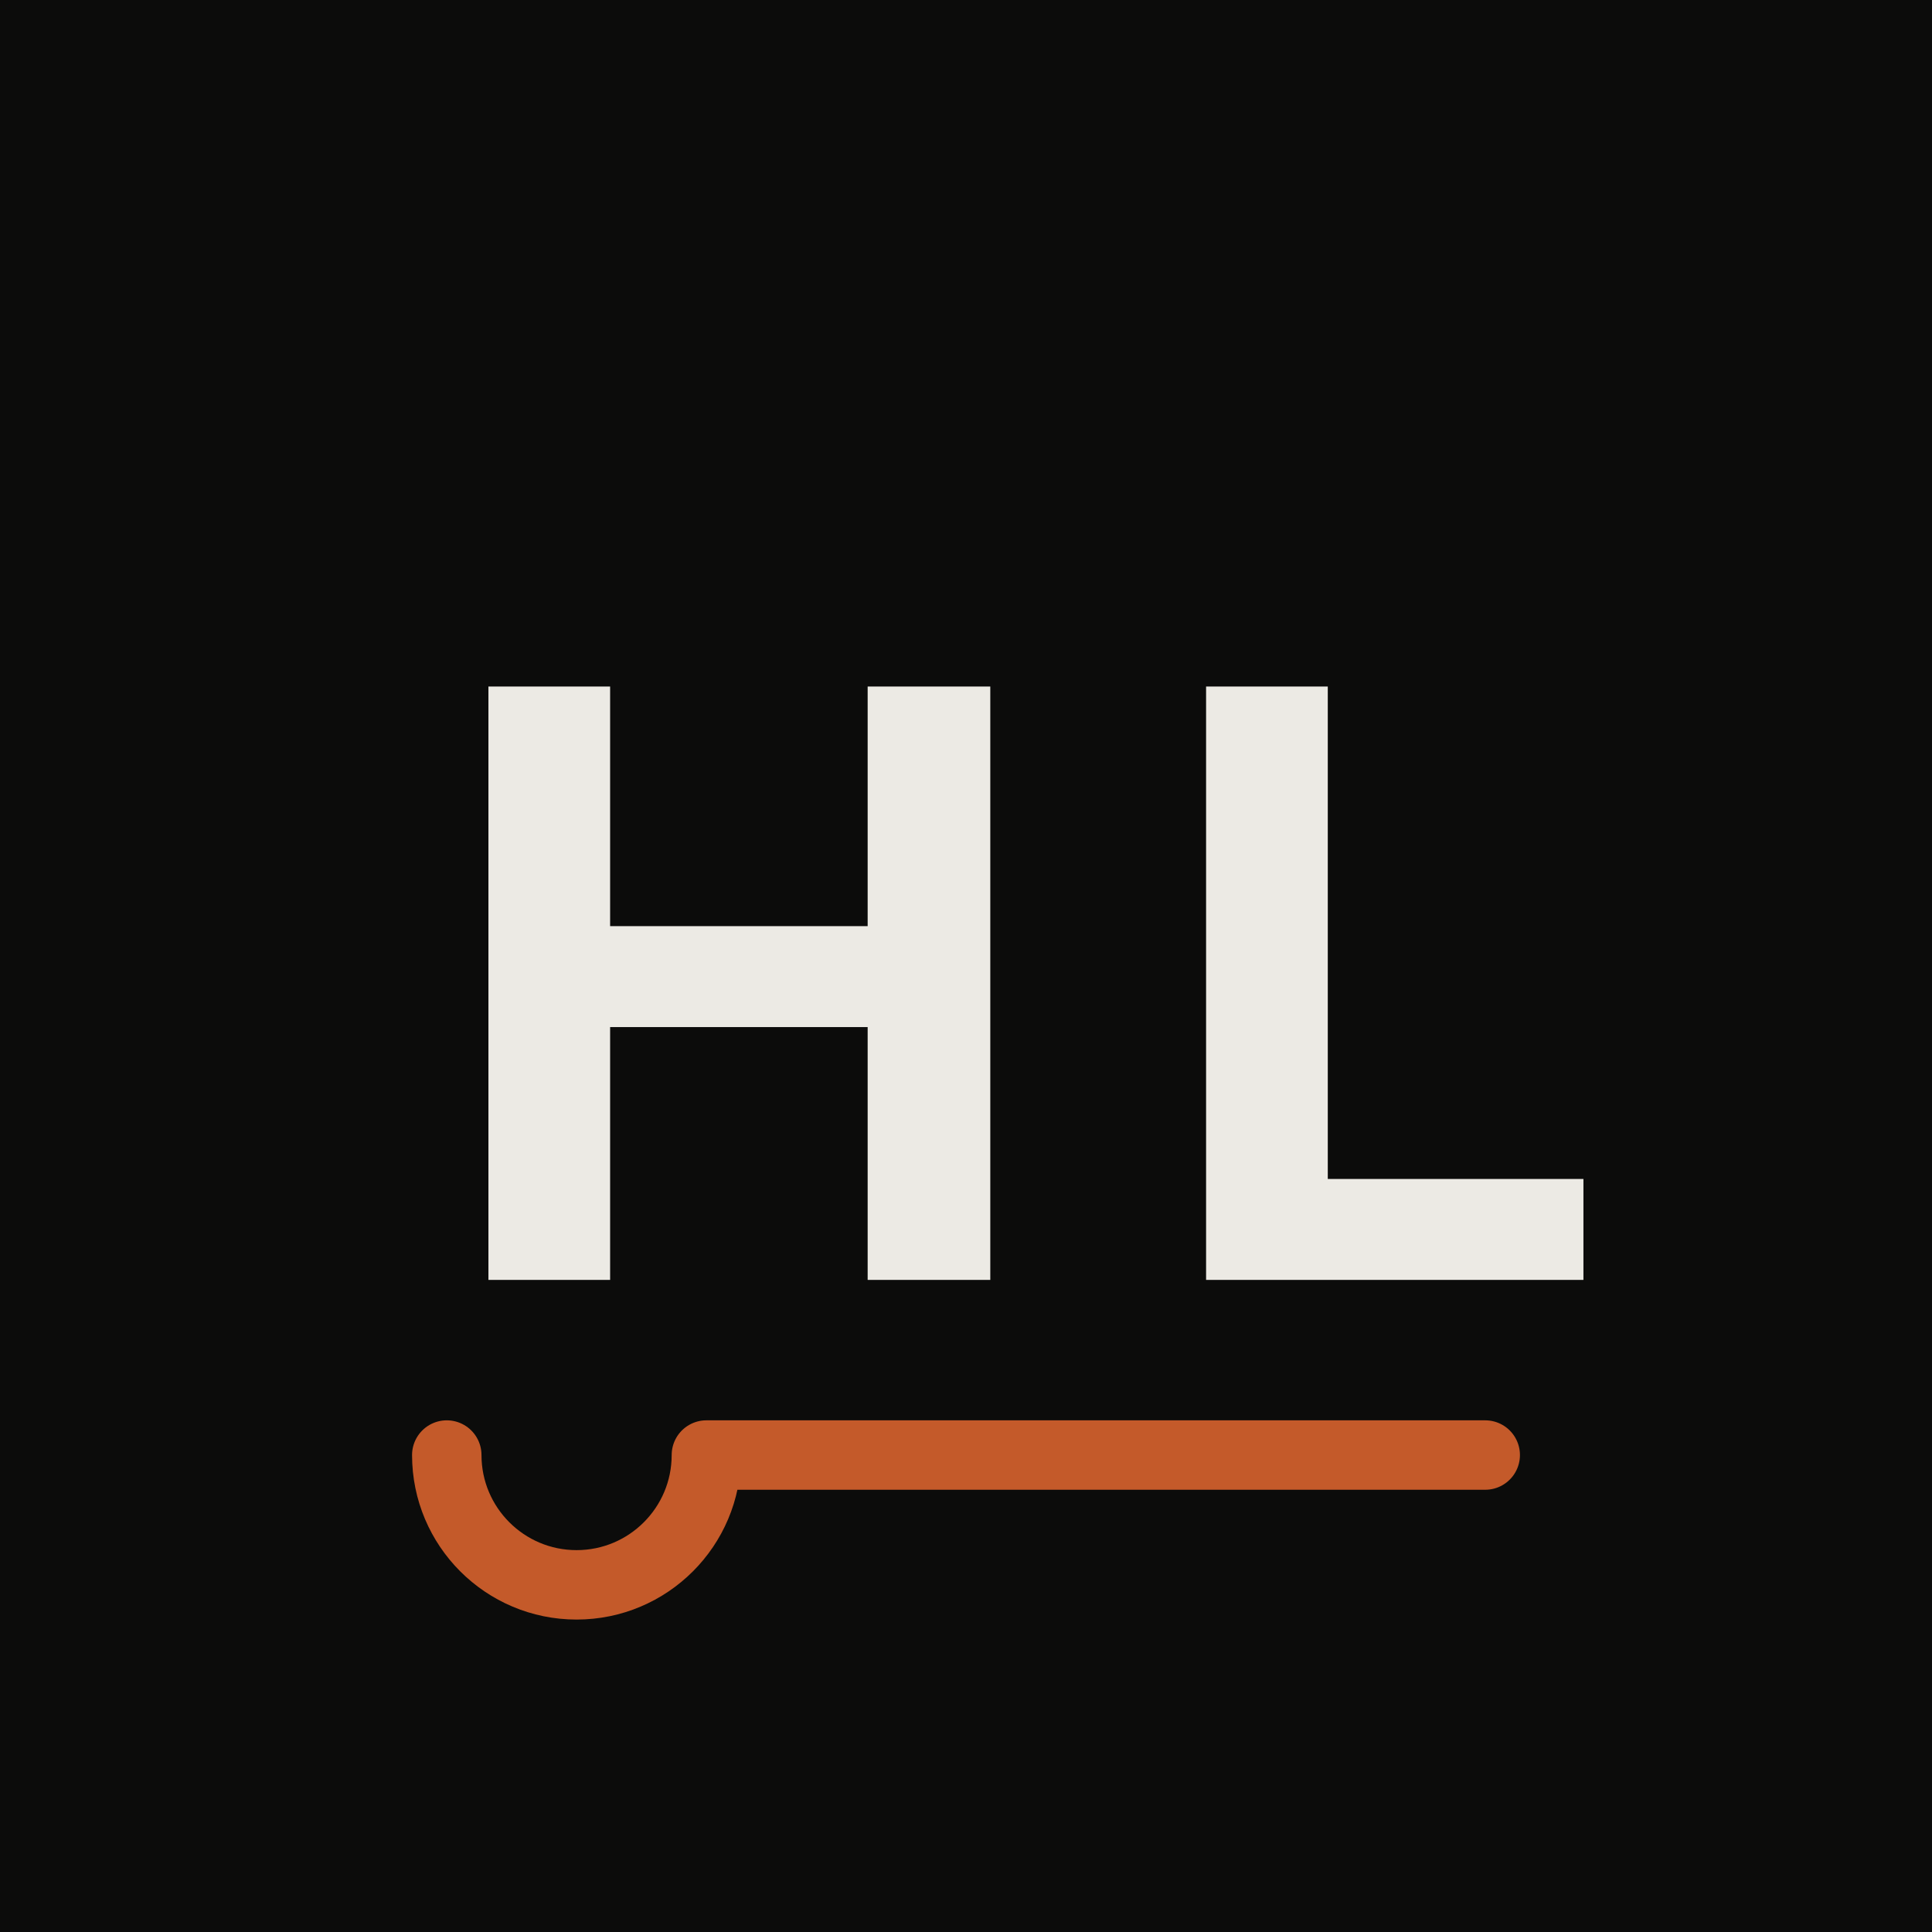
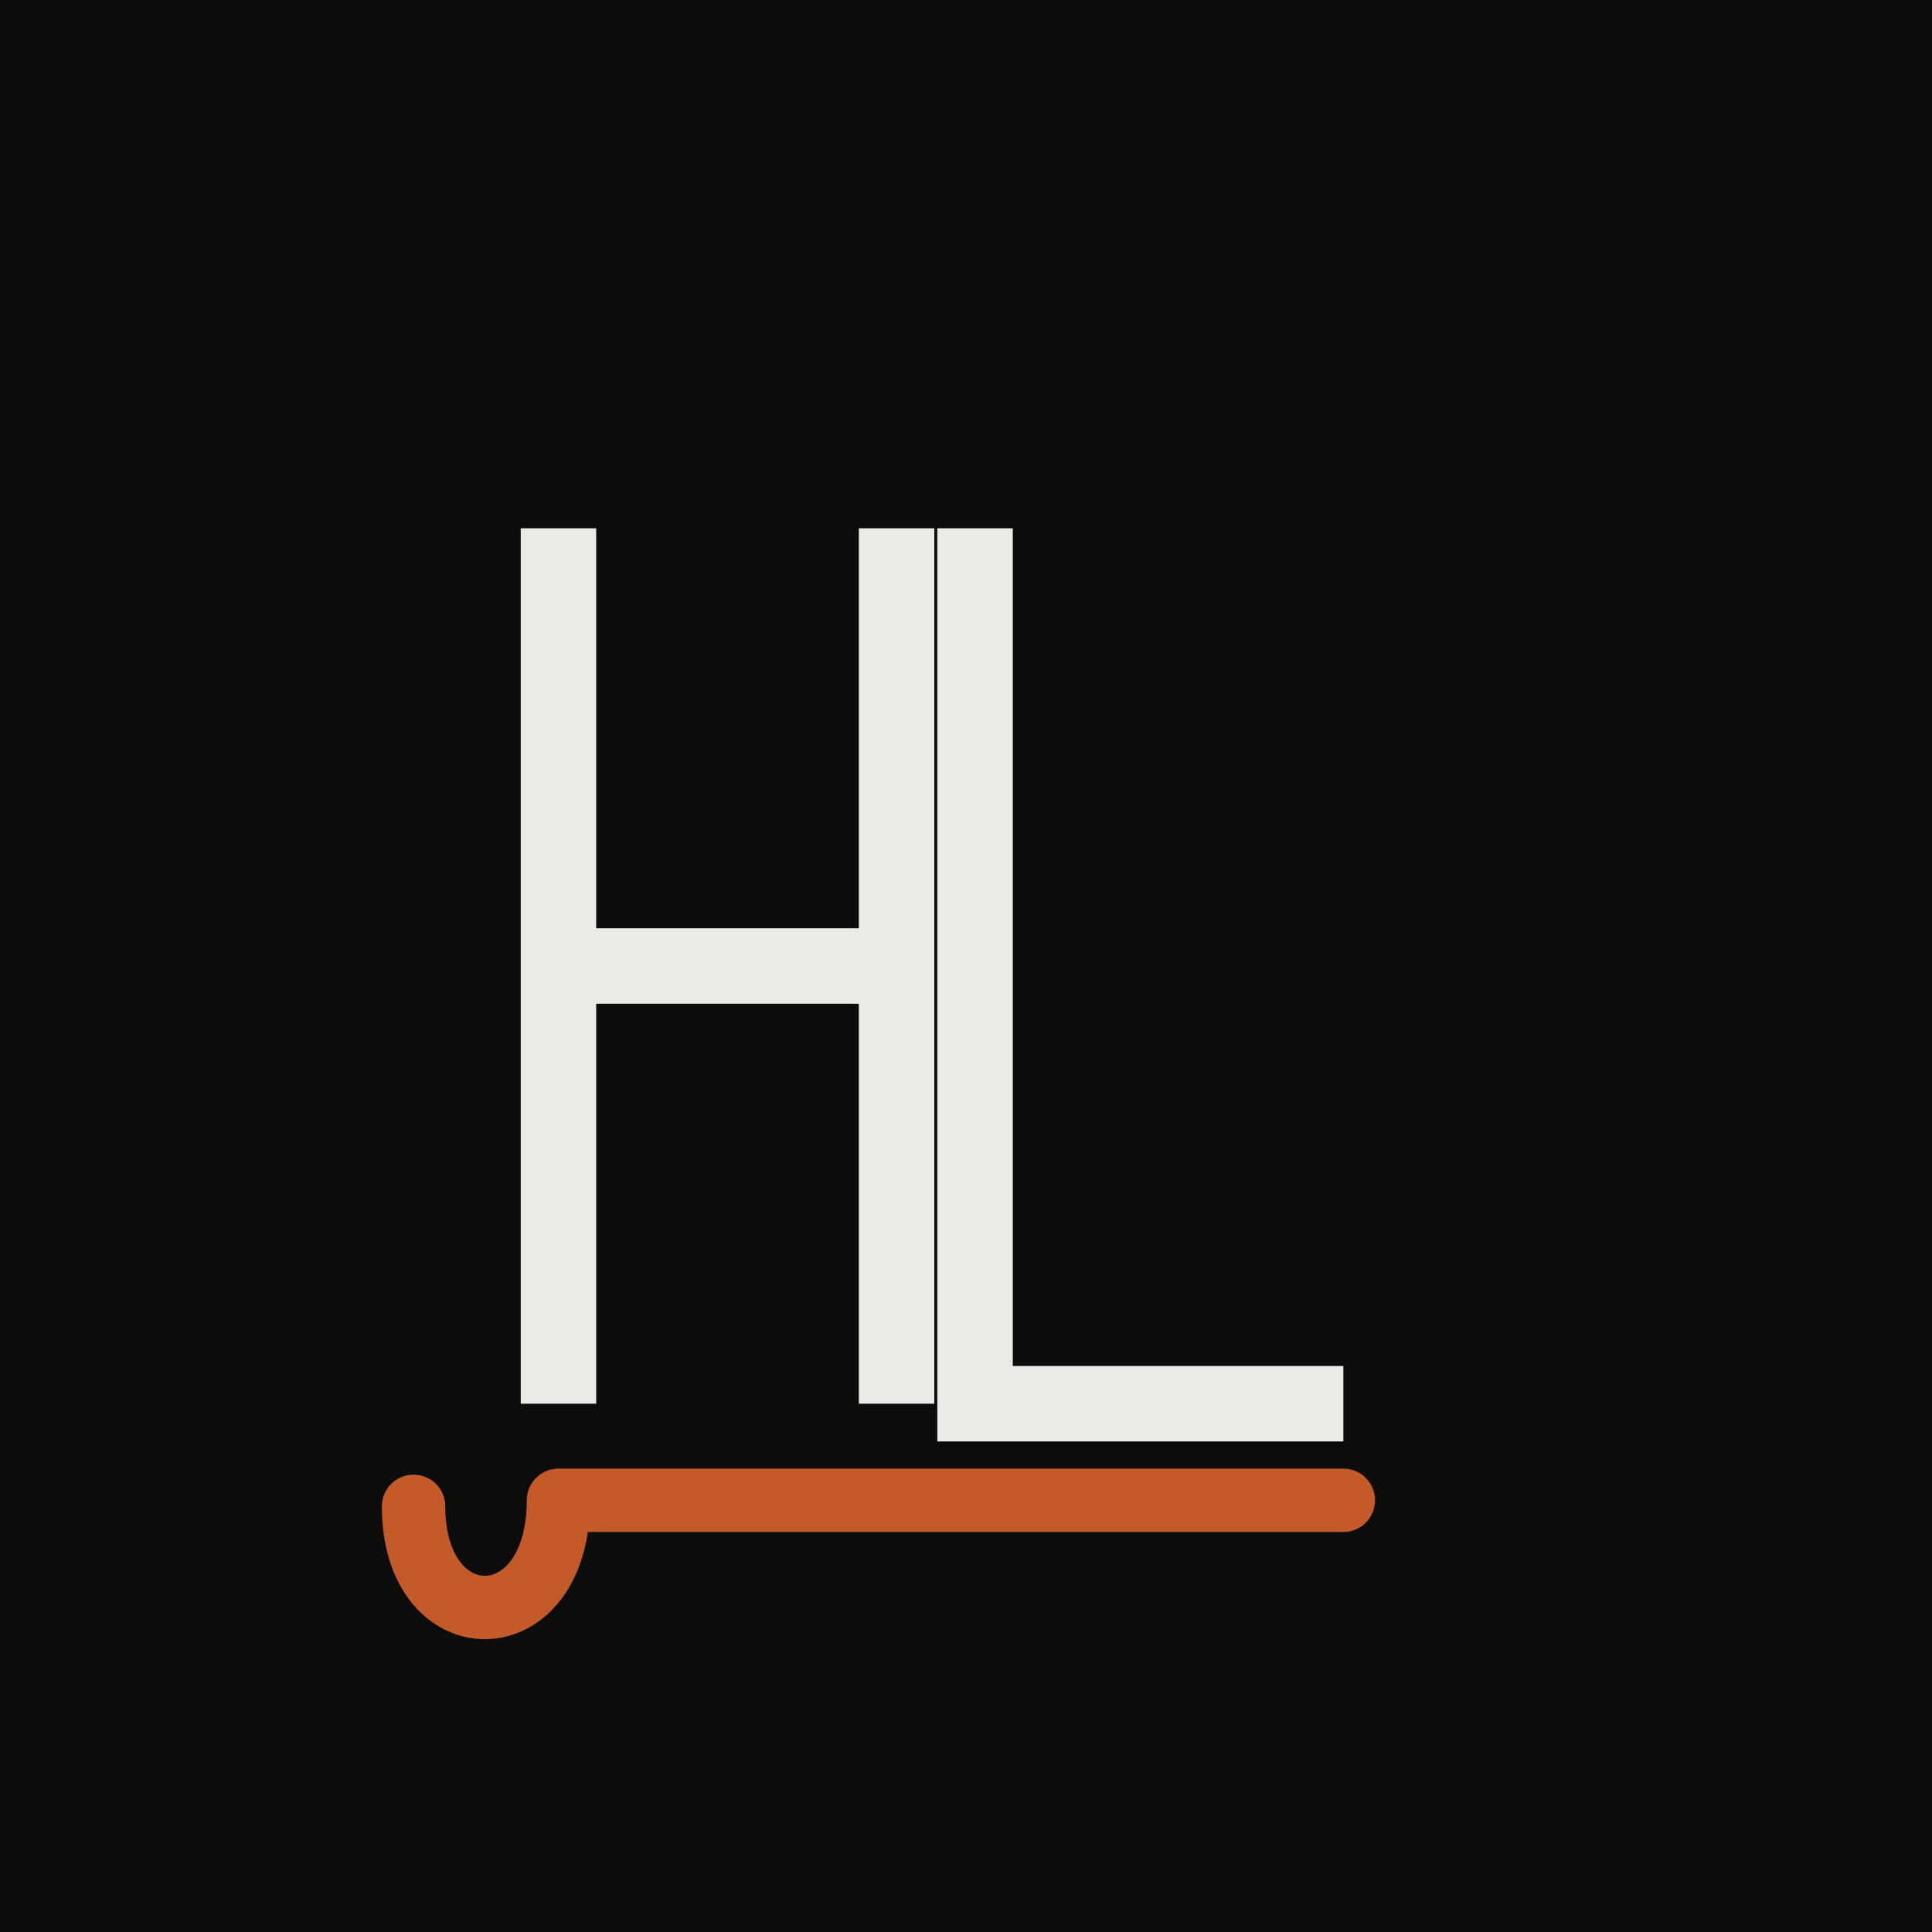
- <svg xmlns="http://www.w3.org/2000/svg" viewBox="0 0 32 32">
+ <svg xmlns="http://www.w3.org/2000/svg" viewBox="0 0 32 32" role="img" aria-label="Hooklane">
  <rect width="32" height="32" fill="#0c0c0b" />
-   <text x="7.2" y="21.2" font-family="ui-sans-serif, system-ui, -apple-system, 'Segoe UI', sans-serif" font-size="13.5" font-weight="650" letter-spacing="1.8" fill="#eceae4">HL</text>
-   <path d="M7.4 24.1 A 2.15 2.15 0 0 0 11.7 24.1 H 24.6" fill="none" stroke="#c45a2a" stroke-width="1.15" stroke-linecap="round" stroke-linejoin="round" />
+   <g fill="none" stroke="#eceae4" stroke-width="1.25" stroke-linejoin="miter" stroke-linecap="butt">
+     <path d="M9.25 8.75v14.5" />
+     <path d="M14.85 8.75v14.5" />
+     <path d="M9.25 16h5.6" />
+     <path d="M16.15 8.75v14.5h6.1" />
+   </g>
+   <path d="M9.25 24.85c0 2.35-2.4 2.35-2.4.1M9.25 24.85H22.25" fill="none" stroke="#c45a2a" stroke-width="1.05" stroke-linecap="round" />
</svg>
